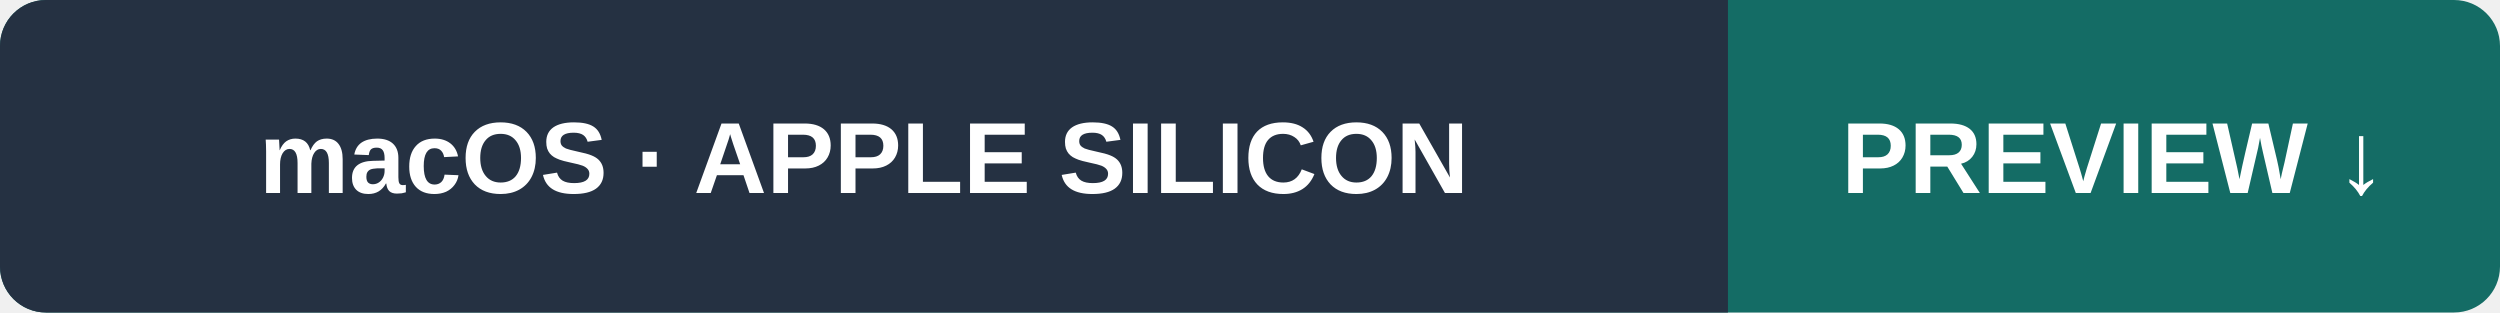
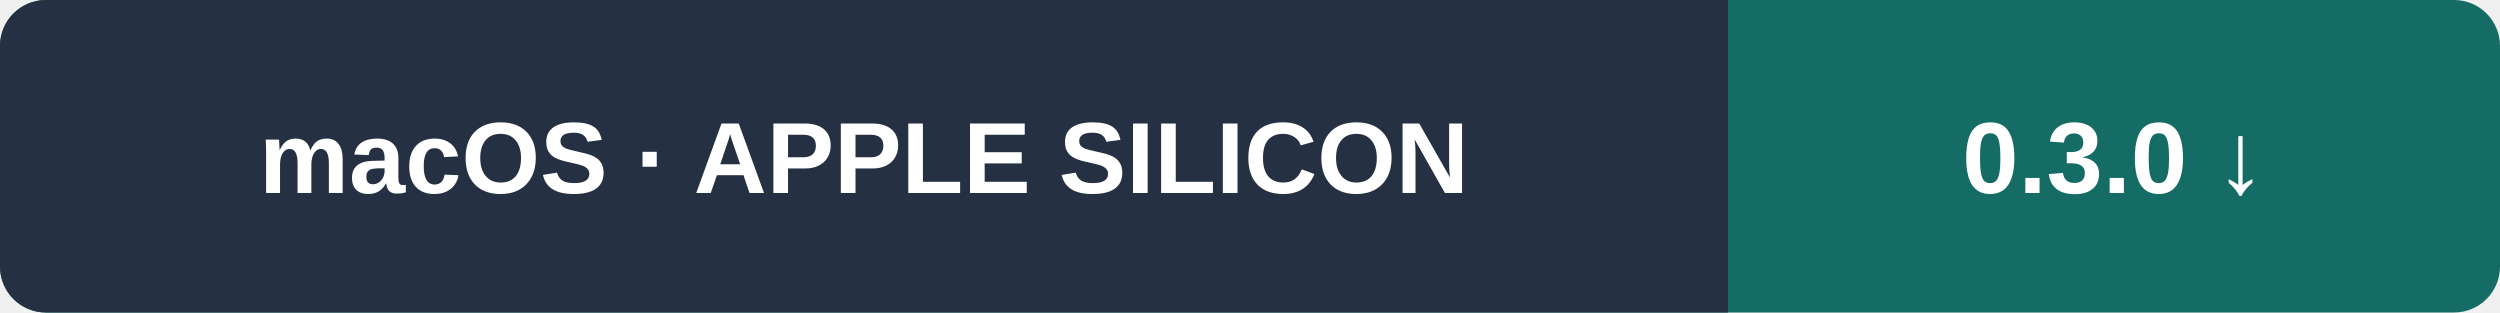
<svg xmlns="http://www.w3.org/2000/svg" width="272" height="34" viewBox="0 0 272 34" role="img" aria-labelledby="title">
  <rect width="272" height="34" rx="5" fill="#146c65" />
  <path d="M5 0h183v34H5a5 5 0 0 1-5-5V5a5 5 0 0 1 5-5" fill="#253142" />
  <g fill="#fff" font-family="Segoe UI,Arial,sans-serif" font-size="11" font-weight="700" text-anchor="middle">
    <text x="94" y="21">macOS · APPLE SILICON</text>
-     <text x="230" y="21">PREVIEW ↓</text>
+     <text x="230" y="21">0.3.0 ↓</text>
  </g>
</svg>
